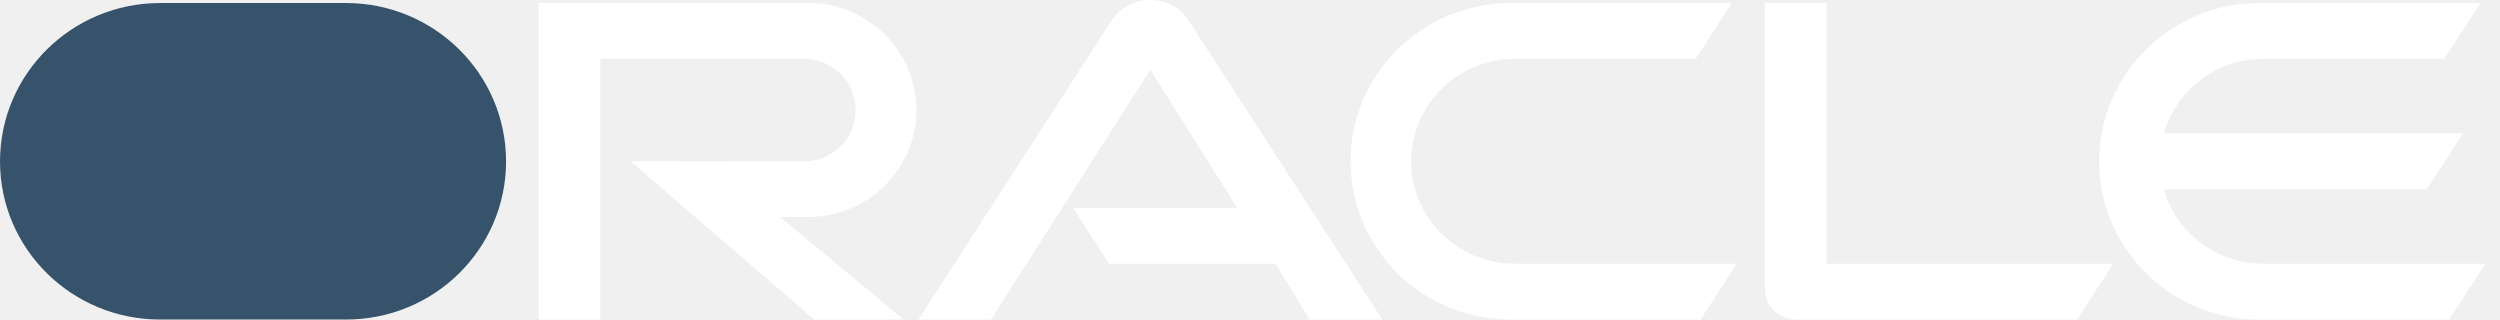
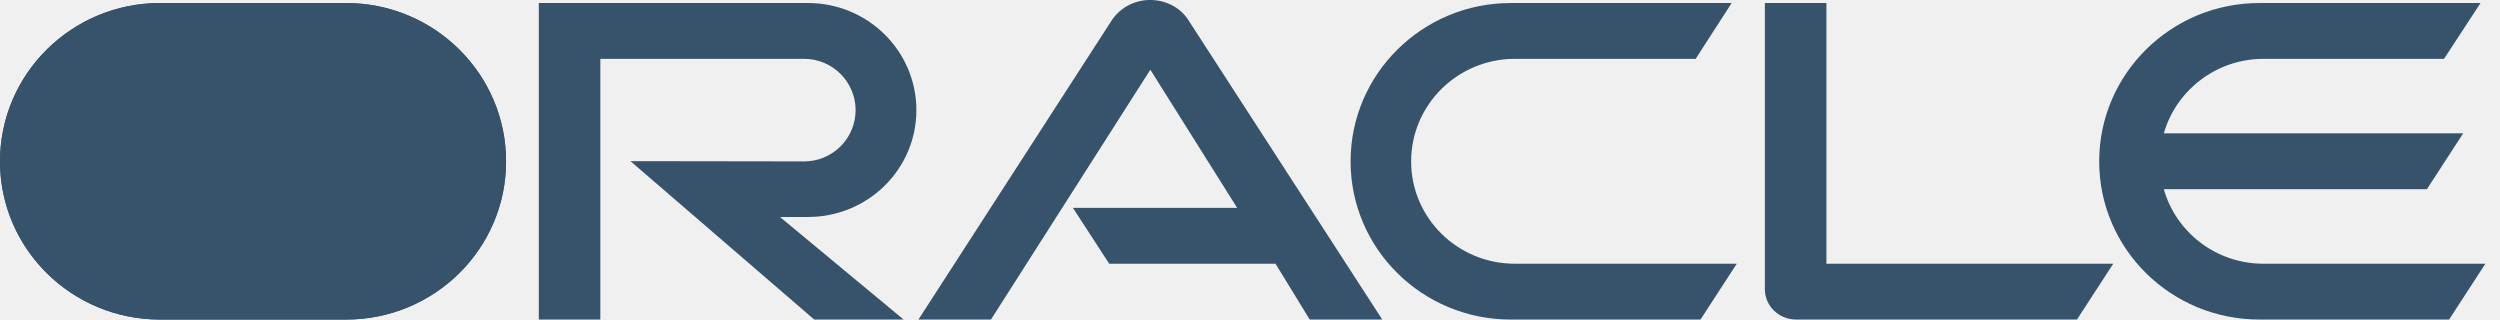
<svg xmlns="http://www.w3.org/2000/svg" width="133" height="17" viewBox="0 0 133 17">
-   <path d="M57.081 11.06h8.737l-4.62-7.351-8.479 13.29h-3.858L59.174 1.036A2.445 2.445 0 0161.198 0c.802 0 1.55.376 1.984 1.008L73.536 17h-3.859l-1.82-2.97H59.01l-1.93-2.97zm40.084 2.97V.16h-3.274v15.226c0 .417.163.82.475 1.129.313.309.734.484 1.196.484h14.933l1.93-2.97h-15.26zM42.99 11.543c3.18 0 5.762-2.54 5.762-5.684 0-3.145-2.582-5.698-5.762-5.698H28.665V17h3.273V3.131h10.835a2.734 2.734 0 012.745 2.729 2.733 2.733 0 01-2.745 2.727l-9.231-.013L43.317 17h4.756l-6.577-5.456h1.495zM8.514 17C3.814 17 0 13.237 0 8.587S3.814.161 8.514.161h9.896c4.701 0 8.513 3.776 8.513 8.426S23.11 17 18.41 17H8.514zm9.676-2.97c3.045 0 5.512-2.433 5.512-5.443s-2.467-5.456-5.512-5.456H8.733c-3.044 0-5.511 2.446-5.511 5.456 0 3.01 2.467 5.443 5.511 5.443h9.457zM80.37 17c-4.7 0-8.519-3.763-8.519-8.413S75.67.161 80.371.161h11.754l-1.917 2.97h-9.62c-3.043 0-5.516 2.446-5.516 5.456 0 3.01 2.473 5.443 5.516 5.443h11.808L90.466 17H80.371zm40.044-2.97c-2.513 0-4.647-1.666-5.299-3.965h13.996l1.929-2.97h-15.925c.652-2.284 2.786-3.964 5.3-3.964h9.606l1.943-2.97h-11.767c-4.702 0-8.52 3.776-8.52 8.426s3.818 8.412 8.52 8.412h10.096l1.929-2.97h-11.808z" fill="#fff" fill-rule="evenodd" />
+   <path d="M57.081 11.06h8.737l-4.62-7.351-8.479 13.29h-3.858L59.174 1.036A2.445 2.445 0 0161.198 0c.802 0 1.55.376 1.984 1.008L73.536 17h-3.859l-1.82-2.97H59.01l-1.93-2.97zm40.084 2.97V.16h-3.274v15.226c0 .417.163.82.475 1.129.313.309.734.484 1.196.484h14.933l1.93-2.97h-15.26zM42.99 11.543c3.18 0 5.762-2.54 5.762-5.684 0-3.145-2.582-5.698-5.762-5.698H28.665V17h3.273V3.131h10.835a2.734 2.734 0 012.745 2.729 2.733 2.733 0 01-2.745 2.727l-9.231-.013L43.317 17h4.756l-6.577-5.456h1.495zM8.514 17C3.814 17 0 13.237 0 8.587S3.814.161 8.514.161h9.896c4.701 0 8.513 3.776 8.513 8.426S23.11 17 18.41 17H8.514zm9.676-2.97c3.045 0 5.512-2.433 5.512-5.443s-2.467-5.456-5.512-5.456H8.733c-3.044 0-5.511 2.446-5.511 5.456 0 3.01 2.467 5.443 5.511 5.443h9.457zM80.37 17c-4.7 0-8.519-3.763-8.519-8.413S75.67.161 80.371.161h11.754l-1.917 2.97h-9.62c-3.043 0-5.516 2.446-5.516 5.456 0 3.01 2.473 5.443 5.516 5.443h11.808L90.466 17H80.371zm40.044-2.97c-2.513 0-4.647-1.666-5.299-3.965h13.996l1.929-2.97h-15.925c.652-2.284 2.786-3.964 5.3-3.964h9.606l1.943-2.97h-11.767c-4.702 0-8.52 3.776-8.52 8.426s3.818 8.412 8.52 8.412h10.096l1.929-2.97h-11.808z" fill="#36536B" fill-rule="evenodd" />
  <path d="M8.514 17C3.814 17 0 13.237 0 8.587S3.814.161 8.514.161h9.896c4.701 0 8.513 3.776 8.513 8.426S23.11 17 18.41 17H8.514z" fill="#36536B" />
</svg>
